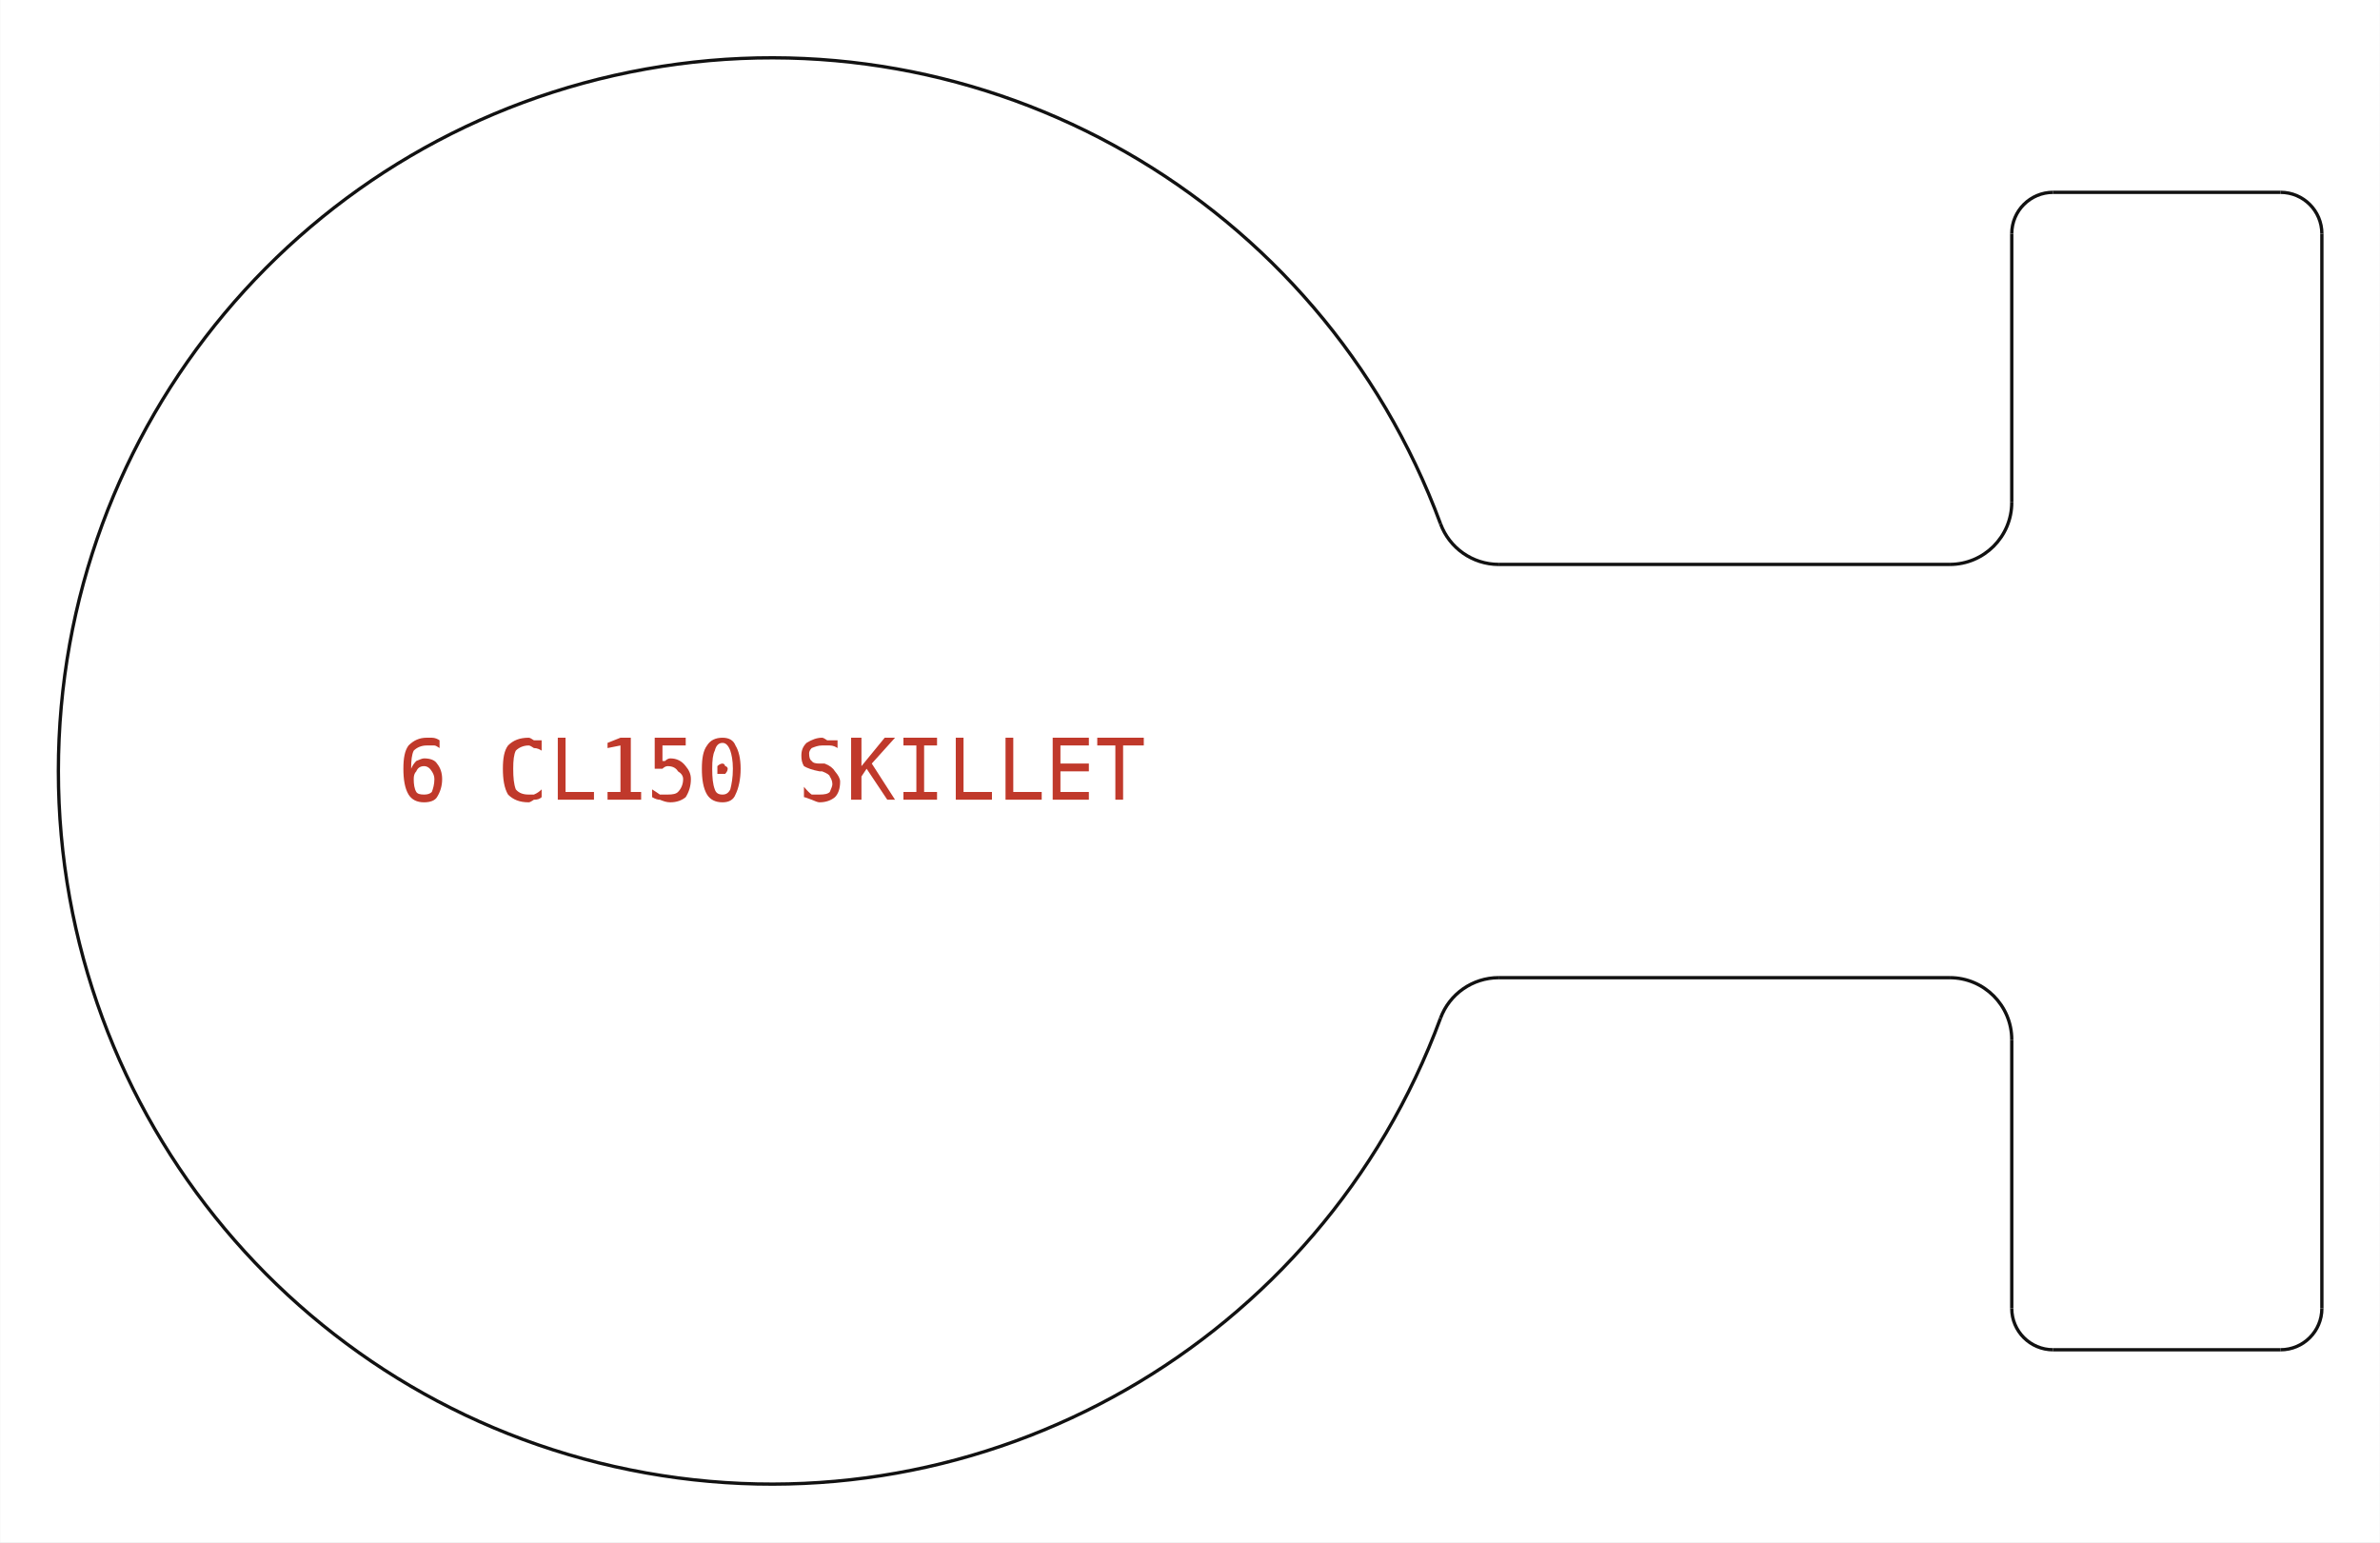
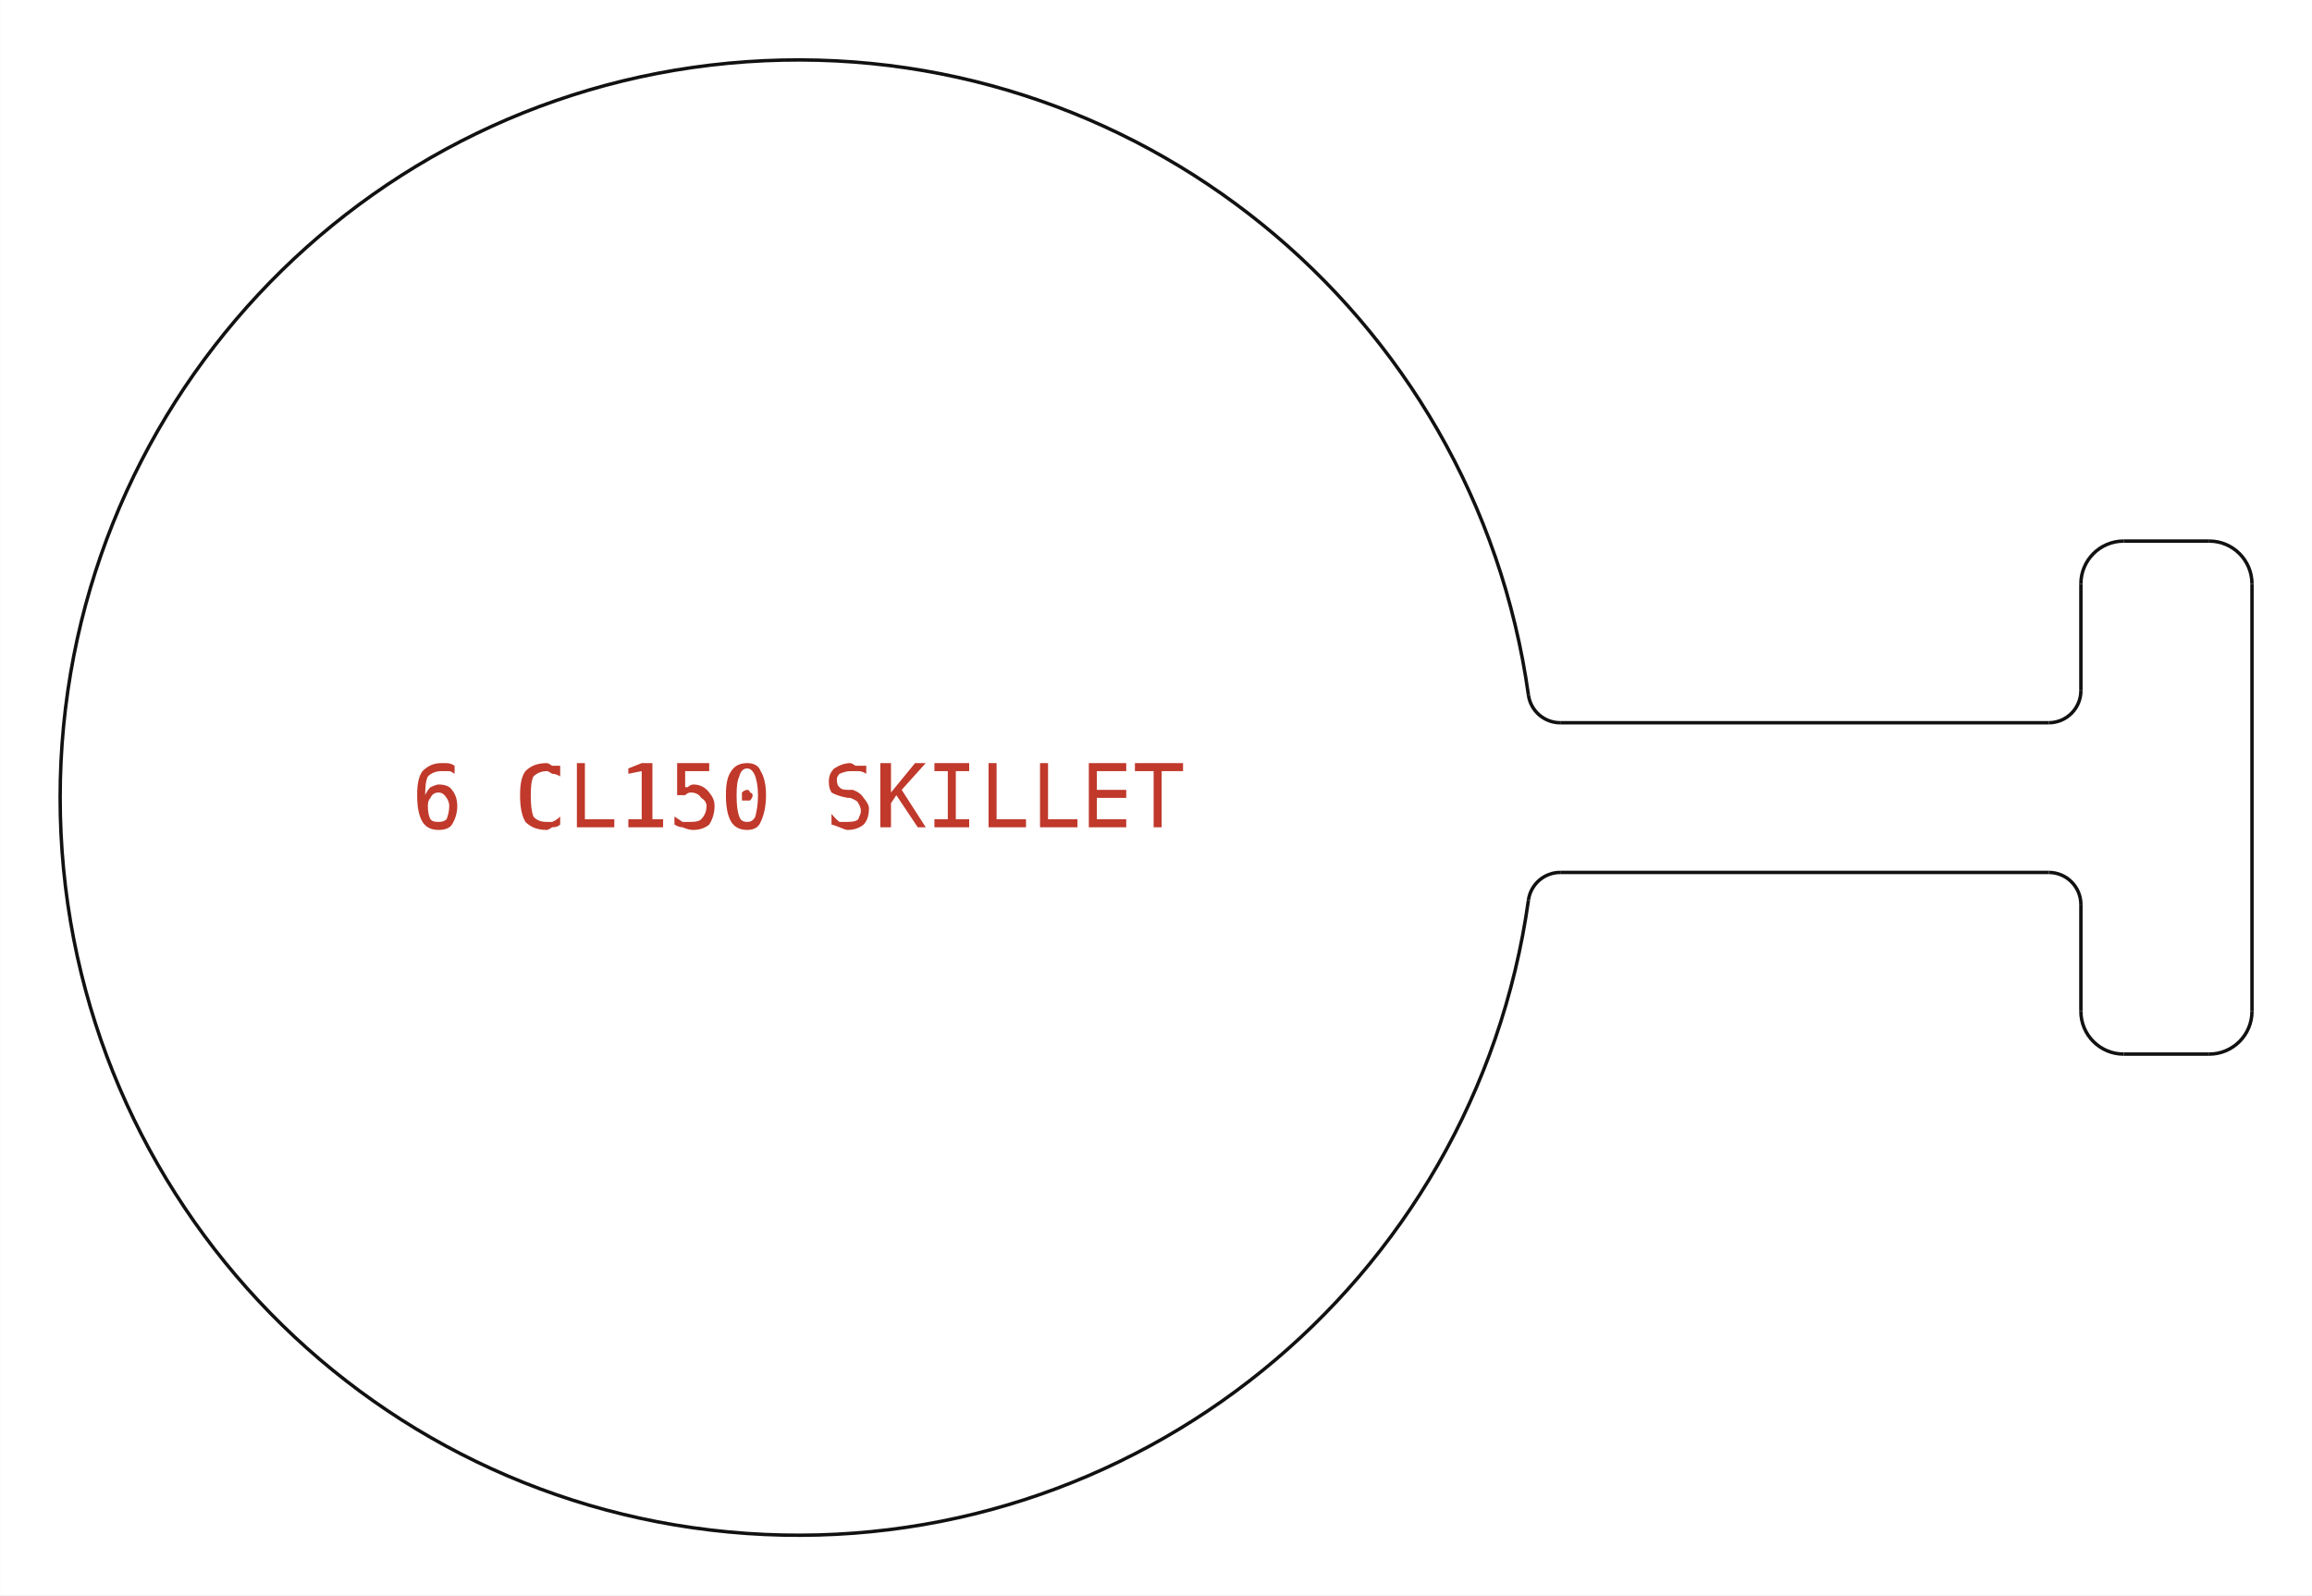
- <svg xmlns="http://www.w3.org/2000/svg" viewBox="0 0 14.387 9.325" width="604.3" height="391.6">
+ <svg xmlns="http://www.w3.org/2000/svg" viewBox="0 0 13.512 9.325" width="567.5" height="391.6">
  <rect width="100%" height="100%" fill="#ffffff" />
  <g fill="none" stroke="#111111" stroke-width="0.02">
-     <path d="M 8.708 3.167 A 4.312 4.312 0 1 0 8.708 6.157" />
-     <path d="M 8.708 3.167 A 0.375 0.375 0 0 0 9.059 3.413" />
-     <line x1="9.059" y1="3.413" x2="11.787" y2="3.413" />
-     <path d="M 11.787 3.413 A 0.375 0.375 0 0 0 12.162 3.038" />
-     <line x1="12.162" y1="3.038" x2="12.162" y2="1.413" />
-     <path d="M 12.412 1.163 A 0.25 0.25 0 0 0 12.162 1.413" />
-     <line x1="12.412" y1="1.163" x2="13.787" y2="1.163" />
-     <path d="M 14.037 1.413 A 0.25 0.25 0 0 0 13.787 1.163" />
-     <line x1="14.037" y1="1.413" x2="14.037" y2="7.912" />
-     <path d="M 13.787 8.162 A 0.25 0.25 0 0 0 14.037 7.912" />
-     <line x1="13.787" y1="8.162" x2="12.412" y2="8.162" />
-     <path d="M 12.162 7.912 A 0.25 0.25 0 0 0 12.412 8.162" />
-     <line x1="12.162" y1="7.912" x2="12.162" y2="6.287" />
-     <path d="M 12.162 6.287 A 0.375 0.375 0 0 0 11.787 5.912" />
-     <line x1="11.787" y1="5.912" x2="9.059" y2="5.912" />
-     <path d="M 9.059 5.912 A 0.375 0.375 0 0 0 8.708 6.157" />
+     <path d="M 8.933 4.064 A 4.312 4.312 0 1 0 8.933 5.261" />
+     <path d="M 8.933 4.064 A 0.188 0.188 0 0 0 9.119 4.225" />
+     <line x1="9.119" y1="4.225" x2="11.975" y2="4.225" />
+     <path d="M 11.975 4.225 A 0.188 0.188 0 0 0 12.162 4.037" />
+     <line x1="12.162" y1="4.037" x2="12.162" y2="3.413" />
+     <path d="M 12.412 3.163 A 0.25 0.25 0 0 0 12.162 3.413" />
+     <line x1="12.412" y1="3.163" x2="12.912" y2="3.163" />
+     <path d="M 13.162 3.413 A 0.25 0.25 0 0 0 12.912 3.163" />
+     <line x1="13.162" y1="3.413" x2="13.162" y2="5.912" />
+     <path d="M 12.912 6.162 A 0.25 0.25 0 0 0 13.162 5.912" />
+     <line x1="12.912" y1="6.162" x2="12.412" y2="6.162" />
+     <path d="M 12.162 5.912 A 0.25 0.25 0 0 0 12.412 6.162" />
+     <line x1="12.162" y1="5.912" x2="12.162" y2="5.287" />
+     <path d="M 12.162 5.287 A 0.188 0.188 0 0 0 11.975 5.1" />
+     <line x1="11.975" y1="5.1" x2="9.119" y2="5.1" />
+     <path d="M 9.119 5.1 A 0.188 0.188 0 0 0 8.933 5.261" />
    <text x="4.662" y="4.662" font-size="0.5" fill="#c0392b" stroke="none" text-anchor="middle" dominant-baseline="central" font-family="monospace">6 CL150 SKILLET</text>
  </g>
</svg>
